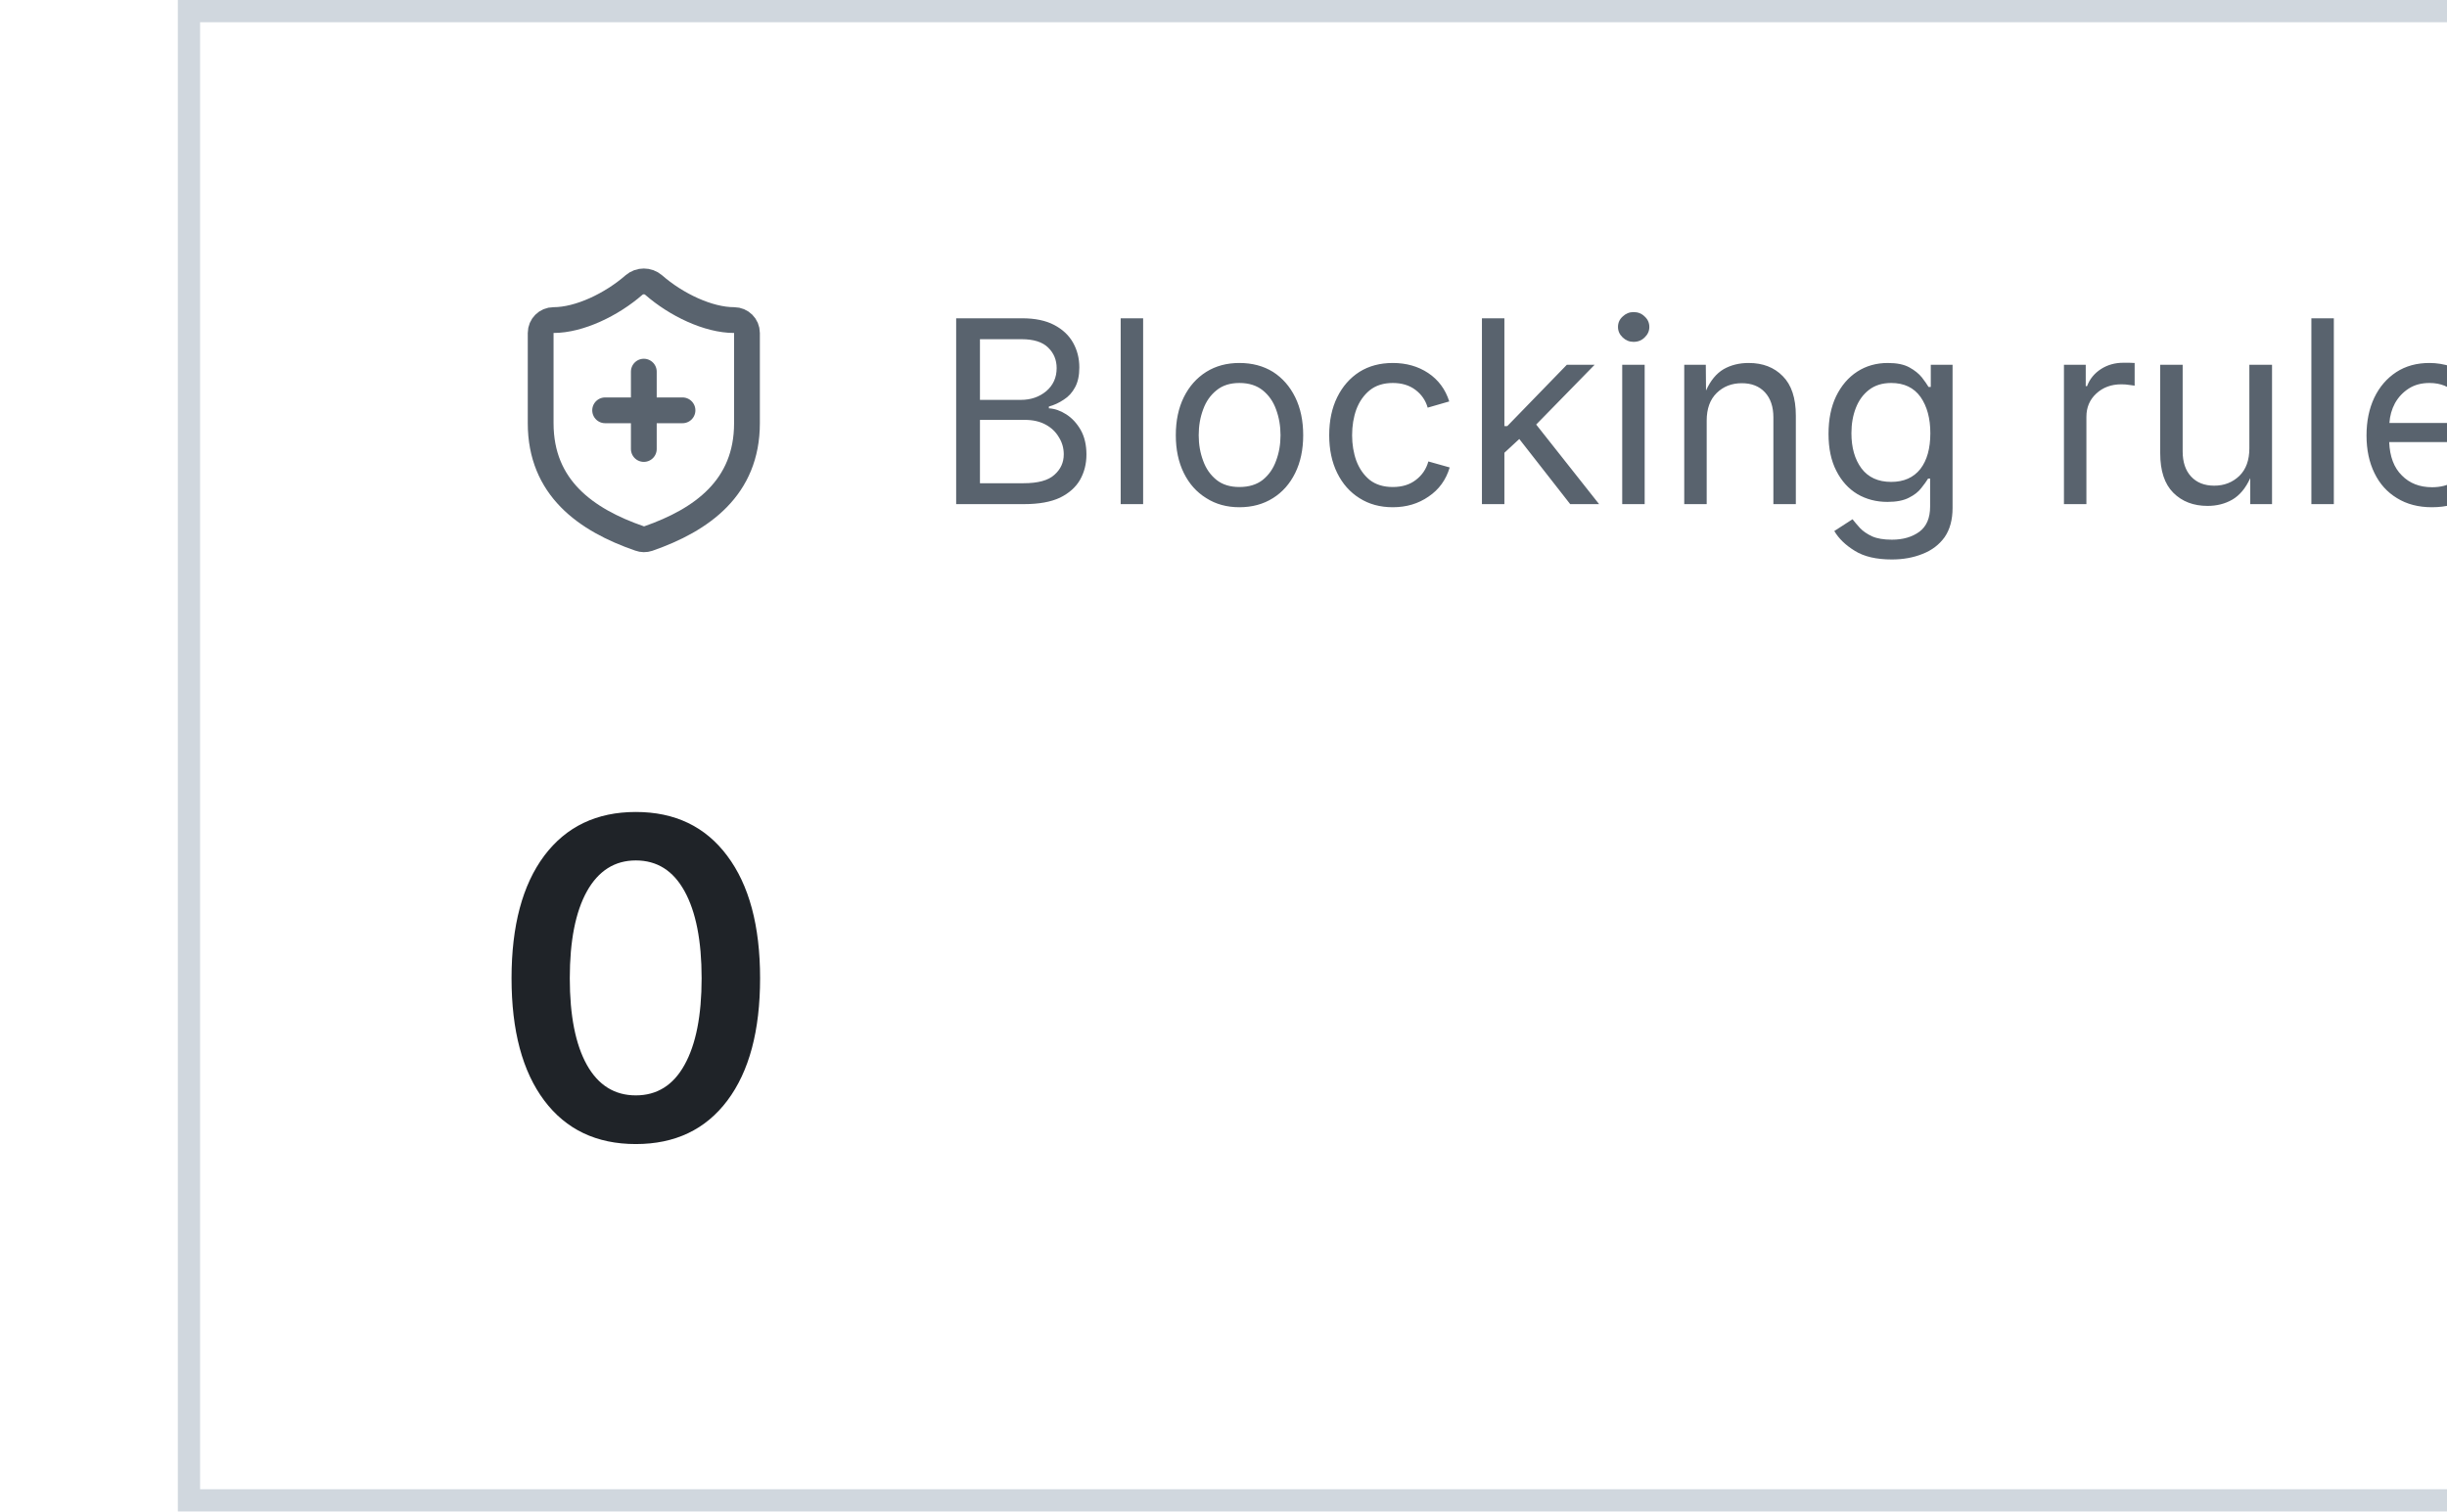
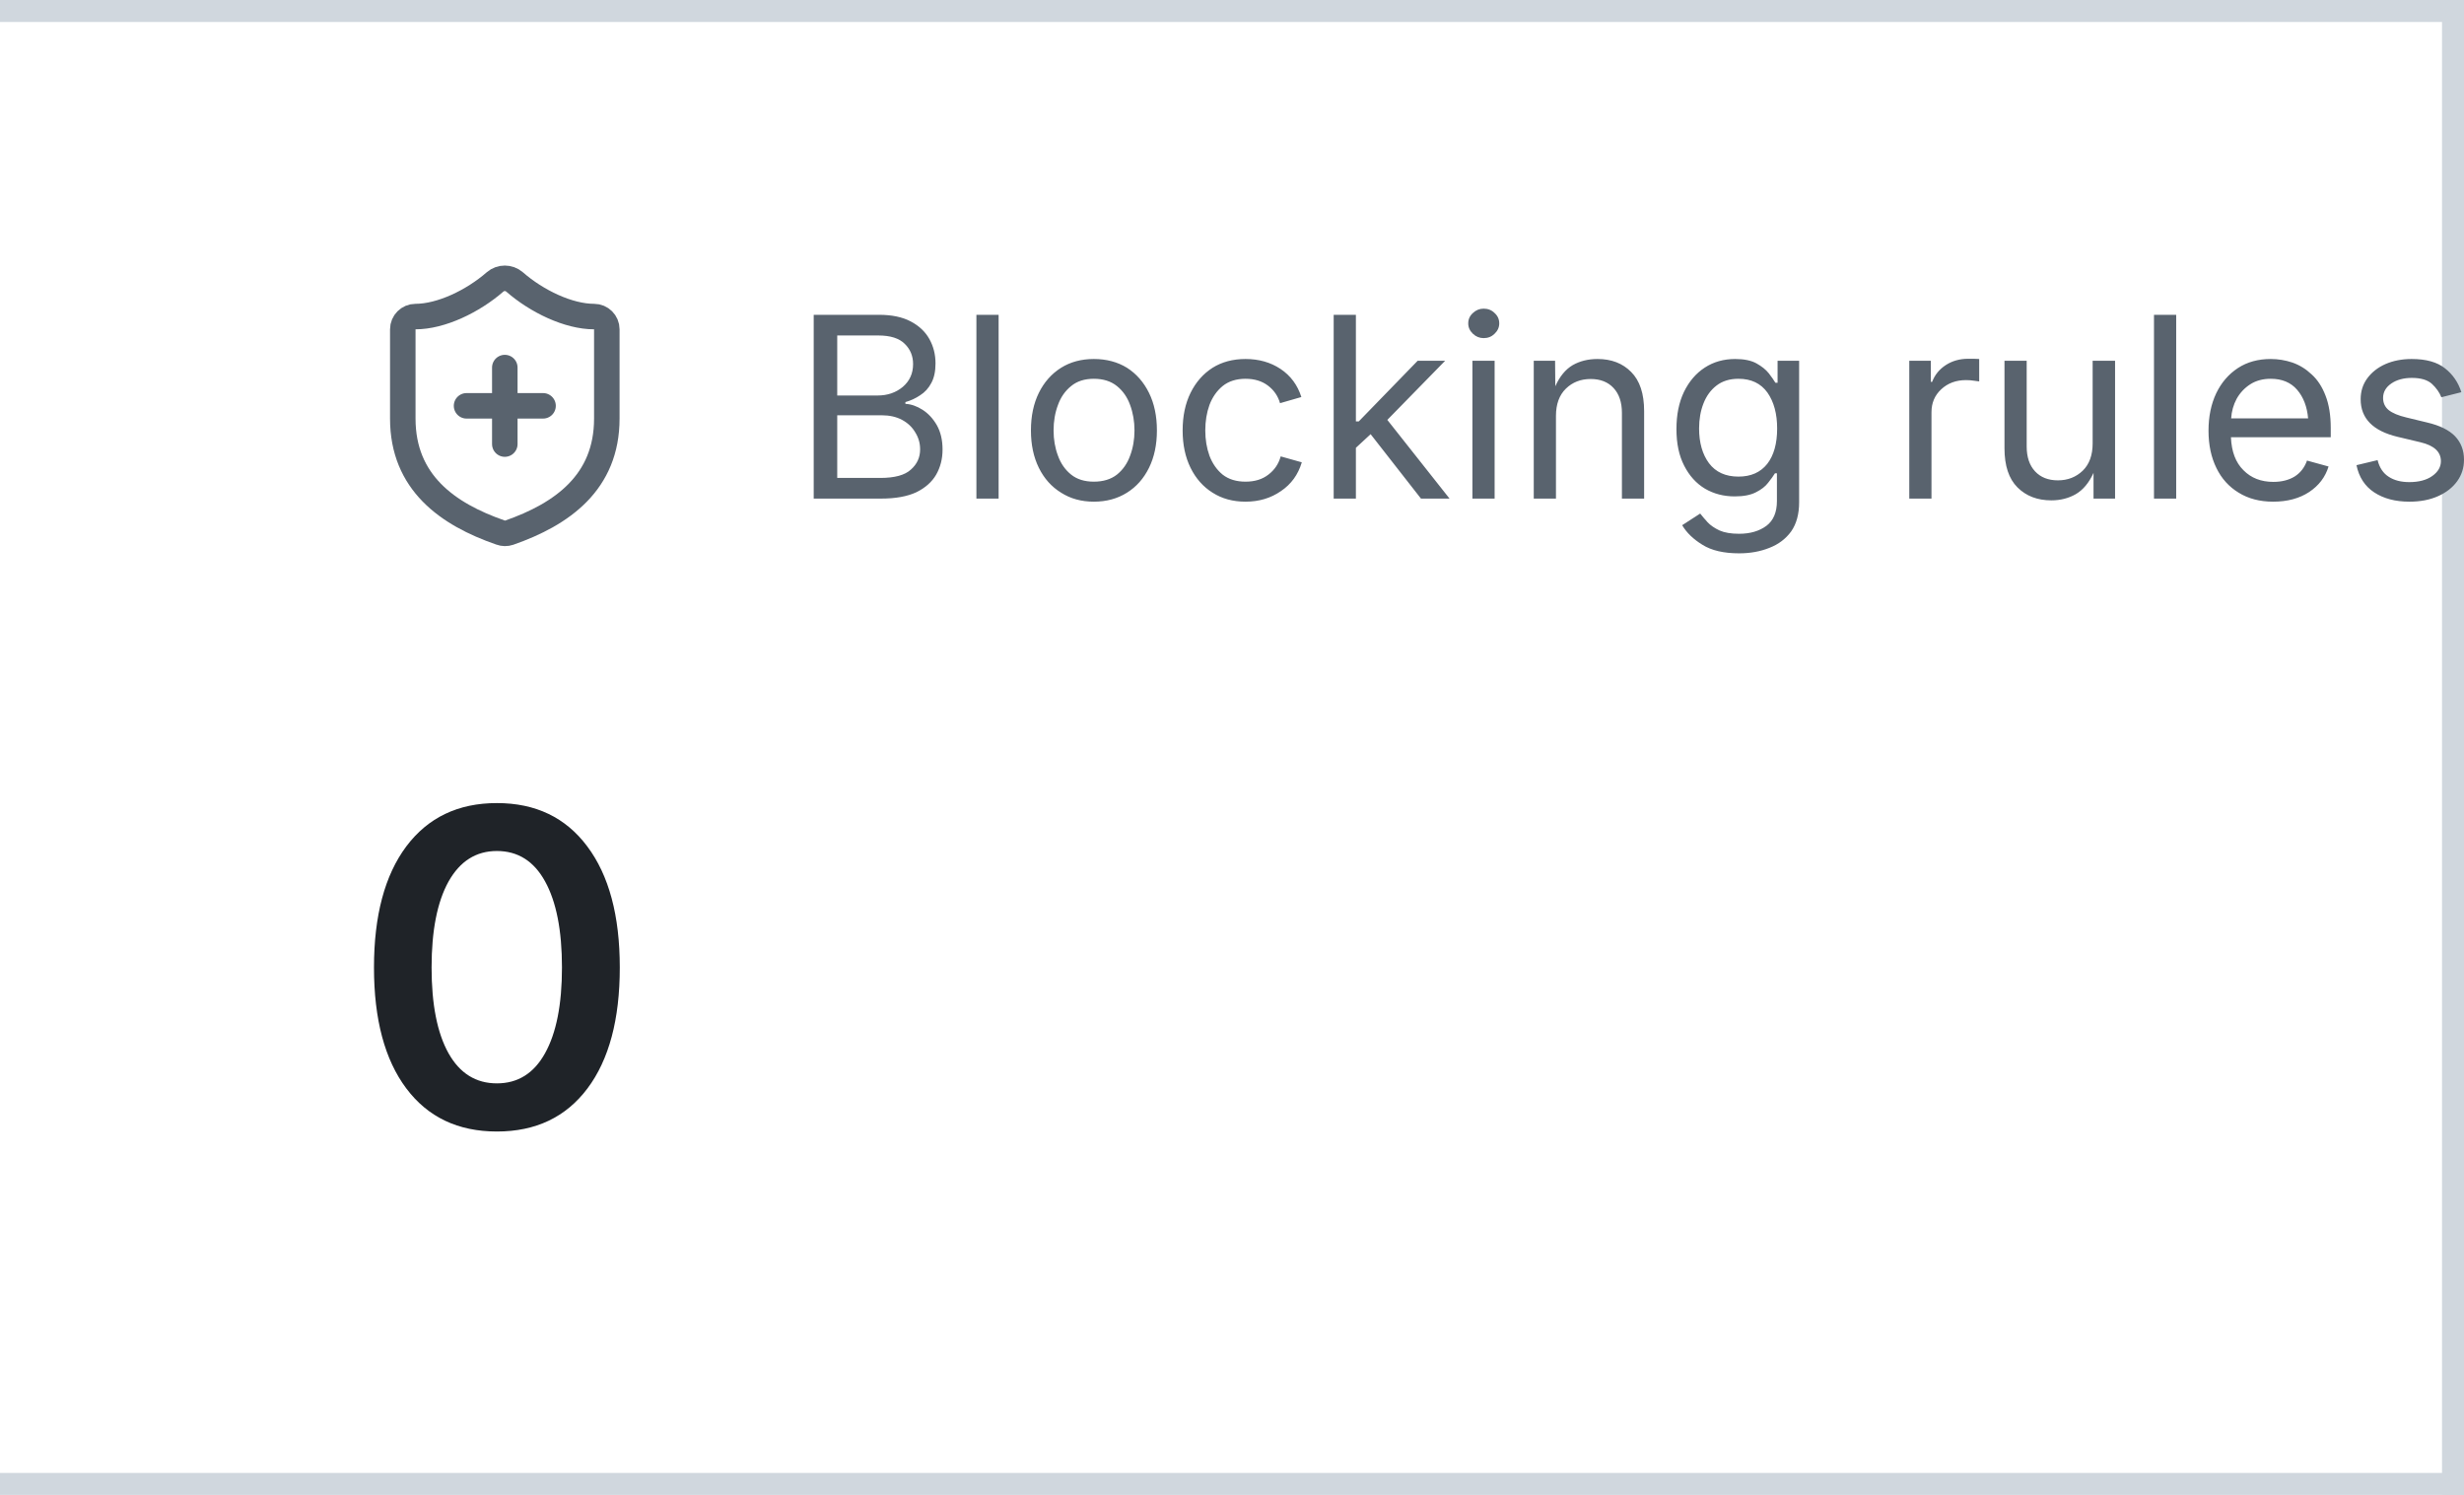
<svg xmlns="http://www.w3.org/2000/svg" width="100%" height="68">
-   <style>.f{width:calc(100% - 9px);fill:none;stroke:#d0d7de}.l{fill:#59636e}.v{fill:#1f2328}.i{stroke:#59636e}@media (prefers-color-scheme:dark){.f{stroke:#30363d}.l{fill:#9198a1}.v{fill:#f0f6fc}.i{stroke:#9198a1}}</style>
-   <rect x="8.5" y="0.5" width="100%" height="67" class="f" />
-   <g transform="translate(22 11.5) scale(0.58)" fill="none" class="i" stroke-width="2" stroke-linecap="round" stroke-linejoin="round">
+   <style>.b{fill:#d0d7de}.l{fill:#59636e}.v{fill:#1f2328}.i{stroke:#59636e}@media (prefers-color-scheme:dark){.b{fill:#30363d}.l{fill:#9198a1}.v{fill:#f0f6fc}.i{stroke:#9198a1}}</style>
+   <rect width="100%" height="1" class="b" />
+   <rect y="67" width="100%" height="1" class="b" />
+   <svg x="100%" overflow="visible">
+     <rect x="-1" width="1" height="68" class="b" />
+   </svg>
+   <g transform="translate(16 11.5) scale(0.58)" fill="none" class="i" stroke-width="2" stroke-linecap="round" stroke-linejoin="round">
    <path d="M20 13c0 5-3.5 7.5-7.66 8.95a1 1 0 0 1-.67-.01C7.5 20.5 4 18 4 13V6a1 1 0 0 1 1-1c2 0 4.5-1.2 6.24-2.72a1.17 1.17 0 0 1 1.52 0C14.51 3.81 17 5 19 5a1 1 0 0 1 1 1z" />
    <path d="M9 12h6" />
    <path d="M12 9v6" />
  </g>
-   <path d="M43.01 38.18V29.82H45.98Q46.85 29.82 47.42 30.12Q47.99 30.42 48.27 30.92Q48.55 31.42 48.55 32.03Q48.55 32.57 48.36 32.92Q48.17 33.28 47.85 33.48Q47.54 33.69 47.18 33.79V33.87Q47.57 33.89 47.96 34.14Q48.35 34.39 48.61 34.84Q48.87 35.3 48.87 35.95Q48.87 36.58 48.58 37.09Q48.29 37.59 47.68 37.89Q47.06 38.18 46.07 38.18ZM44.08 37.24H46.04Q47.02 37.24 47.43 36.86Q47.85 36.49 47.85 35.94Q47.85 35.52 47.63 35.17Q47.42 34.81 47.03 34.6Q46.64 34.39 46.1 34.39H44.08ZM44.08 33.49H45.92Q46.59 33.49 47.06 33.1Q47.53 32.7 47.53 32.06Q47.53 31.51 47.15 31.14Q46.77 30.76 45.95 30.76H44.08ZM51.42 29.82V38.18H50.41V29.82ZM55.75 38.32Q54.9 38.32 54.26 37.91Q53.61 37.51 53.25 36.78Q52.89 36.05 52.89 35.08Q52.89 34.1 53.25 33.37Q53.61 32.64 54.26 32.23Q54.9 31.83 55.75 31.83Q56.61 31.83 57.26 32.23Q57.9 32.64 58.26 33.37Q58.62 34.1 58.62 35.08Q58.62 36.05 58.26 36.78Q57.9 37.51 57.26 37.91Q56.61 38.32 55.75 38.32ZM55.75 37.41Q56.39 37.41 56.8 37.09Q57.21 36.76 57.4 36.23Q57.6 35.7 57.6 35.08Q57.6 34.46 57.4 33.92Q57.21 33.39 56.8 33.06Q56.39 32.73 55.75 32.73Q55.12 32.73 54.72 33.06Q54.31 33.39 54.12 33.92Q53.92 34.45 53.92 35.08Q53.92 35.7 54.12 36.23Q54.31 36.76 54.72 37.09Q55.12 37.41 55.75 37.41ZM62.65 38.32Q61.79 38.32 61.15 37.91Q60.51 37.51 60.15 36.78Q59.79 36.05 59.79 35.08Q59.79 34.1 60.15 33.37Q60.51 32.64 61.15 32.23Q61.79 31.83 62.65 31.83Q63.56 31.83 64.24 32.28Q64.93 32.74 65.19 33.56L64.22 33.84Q64.08 33.35 63.67 33.04Q63.26 32.73 62.65 32.73Q62.02 32.73 61.61 33.06Q61.21 33.39 61.01 33.92Q60.82 34.45 60.82 35.08Q60.82 35.7 61.01 36.23Q61.21 36.76 61.61 37.09Q62.02 37.41 62.65 37.41Q63.28 37.41 63.69 37.09Q64.11 36.77 64.25 36.26L65.21 36.53Q64.96 37.37 64.26 37.84Q63.57 38.32 62.65 38.32ZM66.66 38.18V29.82H67.67V34.67H67.8L70.48 31.91H71.73L69.1 34.6L71.93 38.18H70.63L68.34 35.25L67.67 35.87V38.18ZM72.97 38.18V31.91H73.98V38.18ZM73.48 30.88Q73.2 30.88 72.99 30.68Q72.78 30.48 72.78 30.21Q72.78 29.93 72.99 29.74Q73.2 29.54 73.48 29.54Q73.78 29.54 73.98 29.74Q74.19 29.93 74.19 30.21Q74.19 30.48 73.98 30.68Q73.78 30.88 73.48 30.88ZM76.77 34.42V38.18H75.76V31.91H76.73L76.74 33.07Q77.04 32.4 77.53 32.11Q78.02 31.83 78.66 31.83Q79.61 31.83 80.19 32.42Q80.78 33.01 80.78 34.2V38.18H79.77V34.28Q79.77 33.56 79.39 33.15Q79.01 32.74 78.35 32.74Q77.67 32.74 77.22 33.18Q76.77 33.62 76.77 34.42ZM85.1 40.67Q84.05 40.67 83.43 40.28Q82.81 39.9 82.51 39.39L83.33 38.86Q83.47 39.04 83.67 39.26Q83.87 39.47 84.21 39.63Q84.55 39.78 85.1 39.78Q85.85 39.78 86.34 39.42Q86.82 39.06 86.82 38.29V37.03H86.73Q86.62 37.21 86.42 37.46Q86.23 37.71 85.87 37.89Q85.51 38.08 84.9 38.08Q84.15 38.08 83.55 37.73Q82.95 37.37 82.6 36.68Q82.25 36 82.25 35.02Q82.25 34.04 82.59 33.33Q82.94 32.61 83.54 32.22Q84.14 31.83 84.92 31.83Q85.53 31.83 85.89 32.03Q86.25 32.23 86.45 32.48Q86.65 32.74 86.75 32.91H86.85V31.91H87.83V38.35Q87.83 39.15 87.47 39.67Q87.1 40.18 86.48 40.42Q85.86 40.67 85.1 40.67ZM85.07 37.18Q85.92 37.18 86.38 36.6Q86.83 36.02 86.83 34.99Q86.83 33.99 86.39 33.36Q85.94 32.73 85.07 32.73Q84.47 32.73 84.07 33.04Q83.68 33.34 83.48 33.85Q83.28 34.36 83.28 34.99Q83.28 35.96 83.73 36.57Q84.19 37.18 85.07 37.18ZM92.84 38.18V31.91H93.82V32.87H93.88Q94.06 32.39 94.51 32.1Q94.95 31.82 95.51 31.82Q95.63 31.82 95.78 31.82Q95.93 31.83 96.02 31.83V32.85Q95.98 32.84 95.8 32.82Q95.62 32.79 95.42 32.79Q94.74 32.79 94.29 33.21Q93.85 33.62 93.85 34.25V38.18ZM99.3 38.26Q98.35 38.26 97.76 37.67Q97.17 37.08 97.17 35.89V31.91H98.18V35.81Q98.18 36.53 98.56 36.94Q98.94 37.35 99.6 37.35Q100.27 37.35 100.73 36.91Q101.18 36.47 101.18 35.67V31.91H102.2V38.18H101.22V37.01Q100.91 37.69 100.41 37.98Q99.92 38.26 99.3 38.26ZM104.98 29.82V38.18H103.97V29.82ZM109.39 38.32Q108.48 38.32 107.82 37.91Q107.16 37.51 106.81 36.79Q106.45 36.06 106.45 35.09Q106.45 34.13 106.8 33.39Q107.15 32.66 107.79 32.24Q108.42 31.83 109.28 31.83Q109.78 31.83 110.26 31.99Q110.75 32.16 111.14 32.53Q111.54 32.89 111.77 33.49Q112.01 34.1 112.01 34.97V35.39H107.47Q107.51 36.37 108.04 36.89Q108.56 37.42 109.4 37.42Q109.96 37.42 110.36 37.18Q110.76 36.93 110.93 36.45L111.91 36.72Q111.69 37.44 111.03 37.88Q110.36 38.32 109.39 38.32ZM107.48 34.53H110.98Q110.91 33.73 110.48 33.23Q110.05 32.73 109.28 32.73Q108.74 32.73 108.35 32.98Q107.96 33.23 107.73 33.64Q107.51 34.05 107.48 34.53ZM115.59 38.32Q114.63 38.32 113.99 37.9Q113.35 37.48 113.18 36.66L114.14 36.43Q114.27 36.95 114.65 37.19Q115.02 37.43 115.58 37.43Q116.24 37.43 116.63 37.15Q117.02 36.87 117.02 36.48Q117.02 35.84 116.1 35.62L115.05 35.37Q113.37 34.97 113.37 33.66Q113.37 33.12 113.67 32.71Q113.98 32.29 114.5 32.06Q115.03 31.83 115.69 31.83Q116.67 31.83 117.2 32.25Q117.74 32.67 117.95 33.34L117.04 33.57Q116.91 33.24 116.61 32.96Q116.31 32.69 115.7 32.69Q115.14 32.69 114.77 32.94Q114.39 33.2 114.39 33.6Q114.39 33.94 114.64 34.15Q114.9 34.36 115.45 34.49L116.4 34.72Q117.25 34.92 117.66 35.34Q118.07 35.77 118.07 36.41Q118.07 36.96 117.76 37.39Q117.45 37.82 116.89 38.07Q116.33 38.32 115.59 38.32Z" class="l" transform="translate(0 -15.5)" />
-   <path d="M28.6 41.47Q25.95 41.47 24.48 39.51Q23.01 37.55 23.01 34.01Q23.01 30.47 24.48 28.5Q25.96 26.53 28.6 26.53Q31.24 26.53 32.71 28.5Q34.19 30.47 34.19 34.01Q34.19 37.55 32.72 39.51Q31.25 41.47 28.6 41.47ZM28.6 39.28Q30.03 39.28 30.79 37.91Q31.56 36.53 31.56 34.01Q31.56 31.48 30.79 30.09Q30.03 28.71 28.6 28.71Q27.18 28.71 26.4 30.1Q25.63 31.49 25.63 34.01Q25.63 36.53 26.4 37.91Q27.17 39.28 28.6 39.28Z" class="v" transform="translate(0 10)" />
+   <path d="M37.01 38.18V29.82H39.98Q40.85 29.82 41.42 30.12Q41.99 30.42 42.27 30.92Q42.55 31.42 42.55 32.03Q42.55 32.57 42.36 32.92Q42.17 33.28 41.85 33.48Q41.54 33.69 41.18 33.79V33.87Q41.57 33.89 41.96 34.14Q42.35 34.39 42.61 34.84Q42.87 35.3 42.87 35.95Q42.87 36.58 42.58 37.09Q42.29 37.59 41.68 37.89Q41.06 38.18 40.07 38.18ZM38.08 37.24H40.04Q41.02 37.24 41.43 36.86Q41.85 36.49 41.85 35.94Q41.85 35.52 41.63 35.17Q41.42 34.81 41.03 34.6Q40.64 34.39 40.1 34.39H38.08ZM38.08 33.49H39.92Q40.59 33.49 41.06 33.1Q41.53 32.7 41.53 32.06Q41.53 31.51 41.15 31.14Q40.77 30.76 39.95 30.76H38.08ZM45.42 29.82V38.18H44.41V29.82ZM49.75 38.32Q48.9 38.32 48.26 37.91Q47.61 37.51 47.25 36.78Q46.89 36.05 46.89 35.08Q46.89 34.1 47.25 33.37Q47.61 32.64 48.26 32.23Q48.9 31.83 49.75 31.83Q50.61 31.83 51.26 32.23Q51.9 32.64 52.26 33.37Q52.62 34.1 52.62 35.08Q52.62 36.05 52.26 36.78Q51.9 37.51 51.26 37.91Q50.61 38.32 49.75 38.32ZM49.75 37.41Q50.39 37.41 50.8 37.09Q51.21 36.76 51.4 36.23Q51.6 35.7 51.6 35.08Q51.6 34.46 51.4 33.92Q51.21 33.39 50.8 33.06Q50.39 32.73 49.75 32.73Q49.12 32.73 48.72 33.06Q48.31 33.39 48.12 33.92Q47.92 34.45 47.92 35.08Q47.92 35.7 48.12 36.23Q48.31 36.76 48.72 37.09Q49.12 37.41 49.75 37.41ZM56.65 38.32Q55.79 38.32 55.15 37.91Q54.51 37.51 54.15 36.78Q53.79 36.05 53.79 35.08Q53.79 34.1 54.15 33.37Q54.51 32.64 55.15 32.23Q55.79 31.83 56.65 31.83Q57.56 31.83 58.24 32.28Q58.93 32.74 59.19 33.56L58.22 33.84Q58.08 33.35 57.67 33.04Q57.26 32.73 56.65 32.73Q56.02 32.73 55.61 33.06Q55.21 33.39 55.01 33.92Q54.82 34.45 54.82 35.08Q54.82 35.7 55.01 36.23Q55.21 36.76 55.61 37.09Q56.02 37.41 56.65 37.41Q57.28 37.41 57.69 37.09Q58.11 36.77 58.25 36.26L59.21 36.53Q58.96 37.37 58.26 37.84Q57.57 38.32 56.65 38.32ZM60.66 38.18V29.82H61.67V34.67H61.8L64.48 31.91H65.73L63.1 34.6L65.93 38.18H64.63L62.34 35.25L61.67 35.87V38.18ZM66.97 38.18V31.91H67.98V38.18ZM67.48 30.88Q67.2 30.88 66.99 30.68Q66.78 30.48 66.78 30.21Q66.78 29.93 66.99 29.74Q67.2 29.54 67.48 29.54Q67.78 29.54 67.98 29.74Q68.19 29.93 68.19 30.21Q68.19 30.48 67.98 30.68Q67.78 30.88 67.48 30.88ZM70.77 34.42V38.18H69.76V31.91H70.73L70.74 33.07Q71.04 32.4 71.53 32.11Q72.02 31.83 72.66 31.83Q73.61 31.83 74.19 32.42Q74.78 33.01 74.78 34.2V38.18H73.77V34.28Q73.77 33.56 73.39 33.15Q73.01 32.74 72.35 32.74Q71.67 32.74 71.22 33.18Q70.77 33.62 70.77 34.42ZM79.1 40.67Q78.05 40.67 77.43 40.28Q76.81 39.9 76.51 39.39L77.33 38.86Q77.47 39.04 77.67 39.26Q77.87 39.47 78.21 39.63Q78.55 39.78 79.1 39.78Q79.85 39.78 80.34 39.42Q80.82 39.06 80.82 38.29V37.03H80.73Q80.62 37.21 80.42 37.46Q80.23 37.71 79.87 37.89Q79.51 38.08 78.9 38.08Q78.15 38.08 77.55 37.73Q76.95 37.37 76.6 36.68Q76.25 36 76.25 35.02Q76.25 34.04 76.59 33.33Q76.94 32.61 77.54 32.22Q78.14 31.83 78.92 31.83Q79.53 31.83 79.89 32.03Q80.25 32.23 80.45 32.48Q80.65 32.74 80.75 32.91H80.85V31.91H81.83V38.35Q81.83 39.15 81.47 39.67Q81.1 40.18 80.48 40.42Q79.86 40.67 79.1 40.67ZM79.07 37.18Q79.92 37.18 80.38 36.6Q80.83 36.02 80.83 34.99Q80.83 33.99 80.39 33.36Q79.94 32.73 79.07 32.73Q78.47 32.73 78.07 33.04Q77.68 33.34 77.48 33.85Q77.28 34.36 77.28 34.99Q77.28 35.96 77.73 36.57Q78.19 37.18 79.07 37.18ZM86.84 38.18V31.91H87.82V32.87H87.88Q88.06 32.39 88.51 32.1Q88.95 31.82 89.51 31.82Q89.63 31.82 89.78 31.82Q89.93 31.83 90.02 31.83V32.85Q89.98 32.84 89.8 32.82Q89.62 32.79 89.42 32.79Q88.74 32.79 88.29 33.21Q87.85 33.62 87.85 34.25V38.18ZM93.3 38.26Q92.35 38.26 91.76 37.67Q91.17 37.08 91.17 35.89V31.91H92.18V35.81Q92.18 36.53 92.56 36.94Q92.94 37.35 93.6 37.35Q94.27 37.35 94.73 36.91Q95.18 36.47 95.18 35.67V31.91H96.2V38.18H95.22V37.01Q94.91 37.69 94.41 37.98Q93.92 38.26 93.3 38.26ZM98.98 29.82V38.18H97.97V29.82ZM103.39 38.32Q102.48 38.32 101.82 37.91Q101.16 37.51 100.81 36.79Q100.45 36.06 100.45 35.09Q100.45 34.13 100.8 33.39Q101.15 32.66 101.79 32.24Q102.42 31.83 103.28 31.83Q103.78 31.83 104.26 31.99Q104.75 32.16 105.14 32.53Q105.54 32.89 105.77 33.49Q106.01 34.1 106.01 34.97V35.39H101.47Q101.51 36.37 102.04 36.89Q102.56 37.42 103.4 37.42Q103.96 37.42 104.36 37.18Q104.76 36.93 104.93 36.45L105.91 36.72Q105.69 37.44 105.03 37.88Q104.36 38.32 103.39 38.32ZM101.48 34.53H104.98Q104.91 33.73 104.48 33.23Q104.05 32.73 103.28 32.73Q102.74 32.73 102.35 32.98Q101.96 33.23 101.73 33.64Q101.51 34.05 101.48 34.53ZM109.59 38.32Q108.63 38.32 107.99 37.9Q107.35 37.48 107.18 36.66L108.14 36.43Q108.27 36.95 108.65 37.19Q109.02 37.43 109.58 37.43Q110.24 37.43 110.63 37.15Q111.02 36.87 111.02 36.48Q111.02 35.84 110.1 35.62L109.05 35.37Q107.37 34.97 107.37 33.66Q107.37 33.12 107.67 32.71Q107.98 32.29 108.5 32.06Q109.03 31.83 109.69 31.83Q110.67 31.83 111.2 32.25Q111.74 32.67 111.95 33.34L111.04 33.57Q110.91 33.24 110.61 32.96Q110.31 32.69 109.7 32.69Q109.14 32.69 108.77 32.94Q108.39 33.2 108.39 33.6Q108.39 33.94 108.64 34.15Q108.9 34.36 109.45 34.49L110.4 34.72Q111.25 34.92 111.66 35.34Q112.07 35.77 112.07 36.41Q112.07 36.96 111.76 37.39Q111.45 37.82 110.89 38.07Q110.33 38.32 109.59 38.32Z" class="l" transform="translate(0 -15.5)" />
+   <path d="M22.6 41.47Q19.95 41.47 18.48 39.51Q17.01 37.55 17.01 34.01Q17.01 30.47 18.48 28.5Q19.96 26.53 22.6 26.53Q25.24 26.53 26.71 28.5Q28.19 30.47 28.19 34.01Q28.19 37.55 26.72 39.51Q25.25 41.47 22.6 41.47ZM22.6 39.28Q24.03 39.28 24.79 37.91Q25.56 36.53 25.56 34.01Q25.56 31.48 24.79 30.09Q24.03 28.71 22.6 28.71Q21.18 28.71 20.4 30.1Q19.63 31.49 19.63 34.01Q19.63 36.53 20.4 37.91Q21.17 39.28 22.6 39.28Z" class="v" transform="translate(0 10)" />
</svg>
